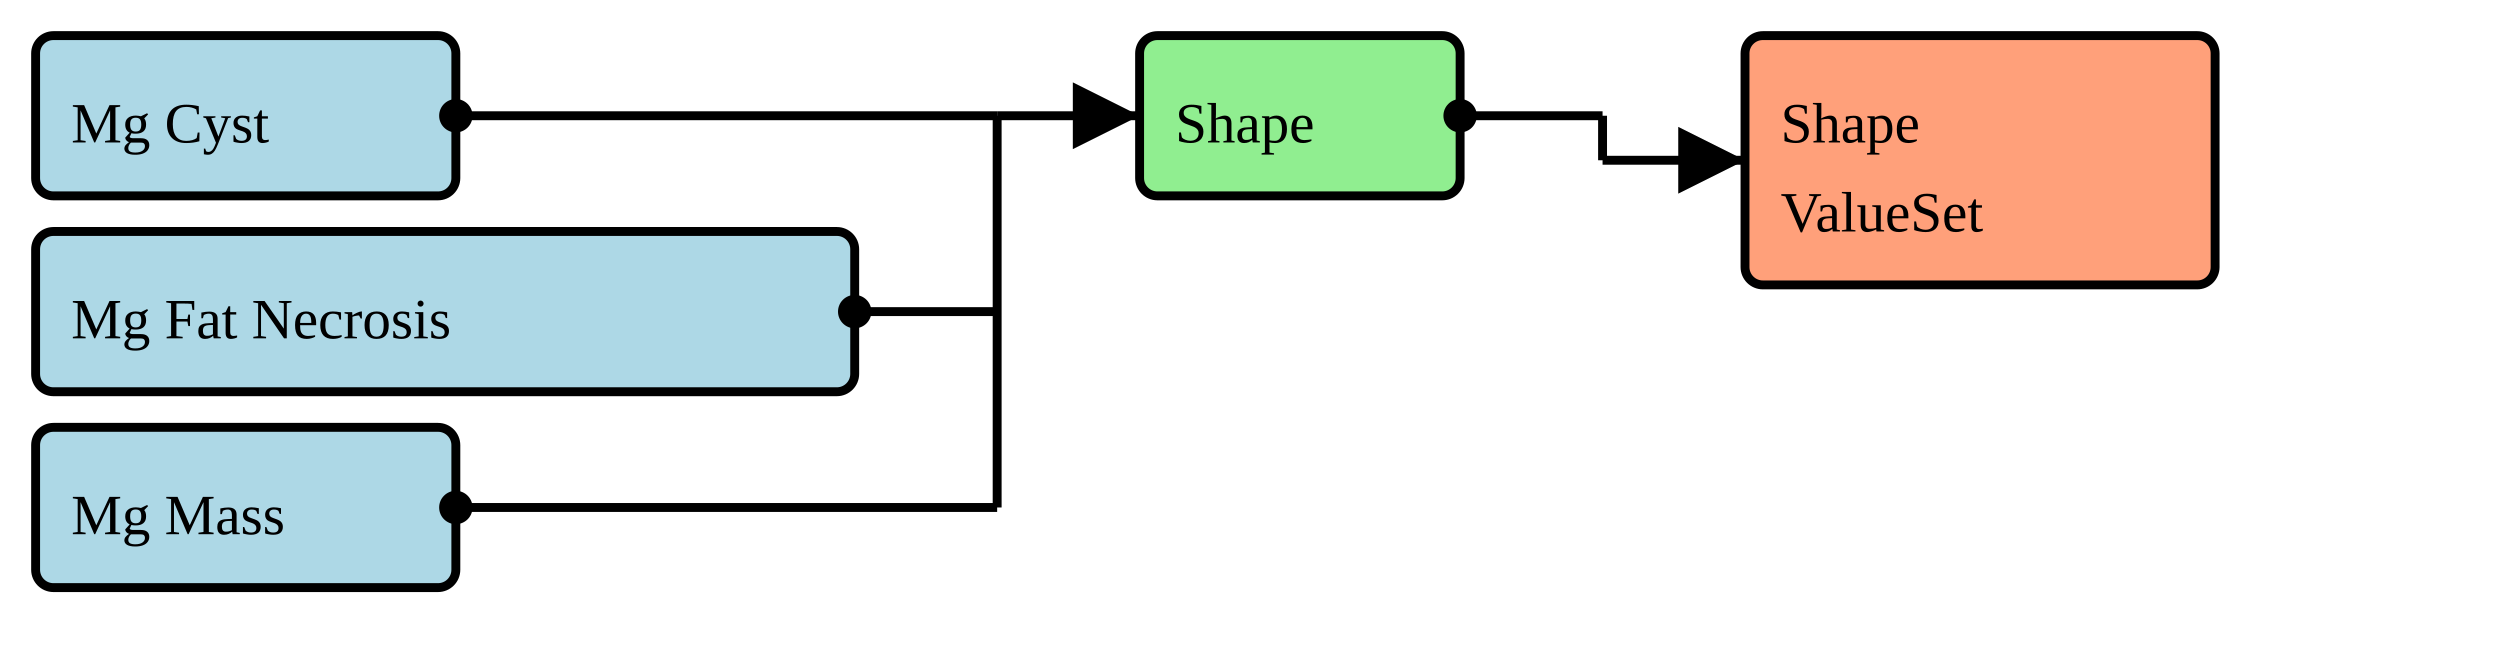
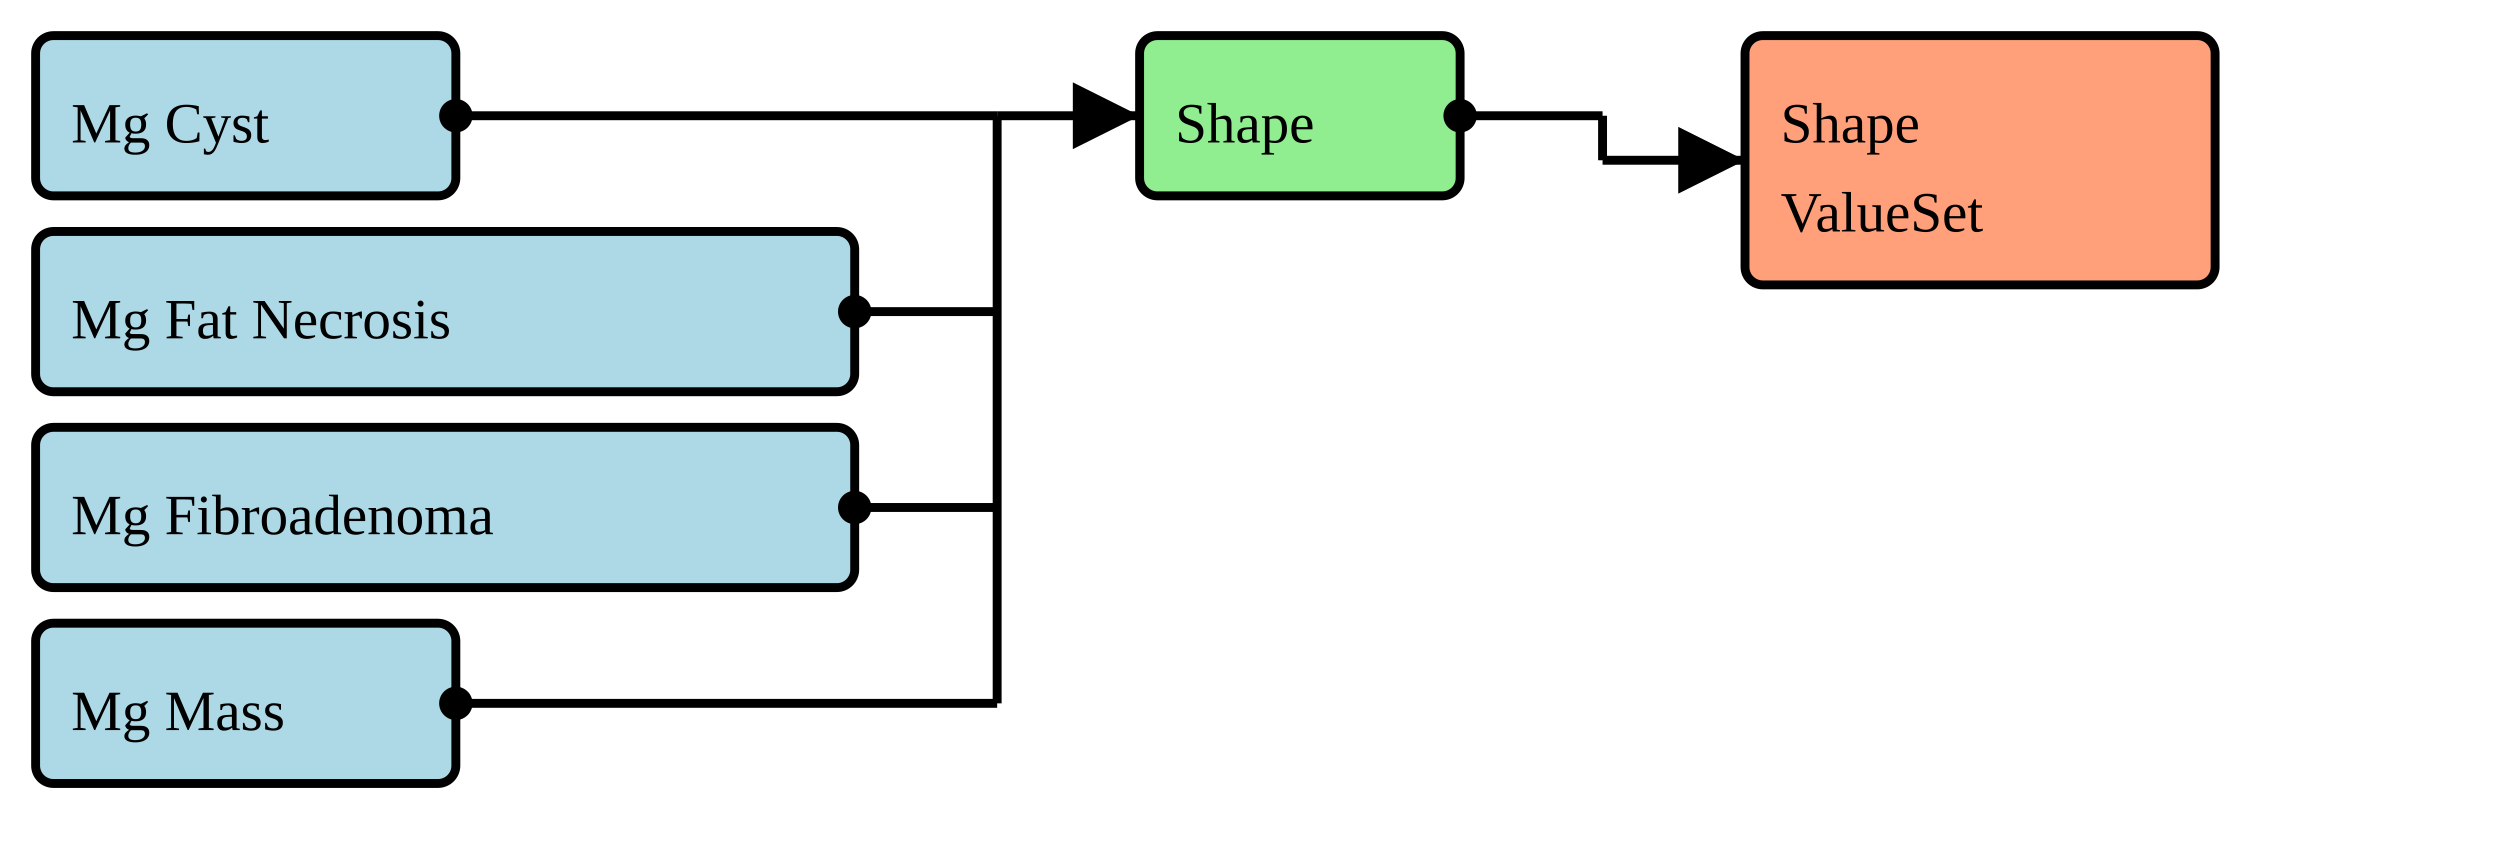
- <svg xmlns="http://www.w3.org/2000/svg" version="1.1" width="526.5" height="138.75">
+ <svg xmlns="http://www.w3.org/2000/svg" version="1.1" width="526.5" height="180">
  <defs>
    <marker id="arrowStart" markerWidth="3.75" markerHeight="3.75" markerUnits="px" refX="1.875" refY="1.875">
      <circle fill="Black" stroke-width="0" cx="1.875" cy="1.875" r="1.875" />
    </marker>
    <marker id="arrowEnd" markerWidth="7.5" markerHeight="7.5" markerUnits="px" refX="7.5" refY="3.75">
      <polygon fill="Black" stroke-width="0" points="0 0 7.5 3.75 0 7.5" />
    </marker>
  </defs>
  <g>
    <g>
      <rect fill="LightBlue" stroke="Black" stroke-width="1.875" x="7.5" y="7.5" width="88.5" height="33.75" rx="3.75" ry="3.75" />
      <a href="./StructureDefinition-BreastRadMammoCyst.html" target="_blank">
        <text x="15" y="30">Mg Cyst</text>
      </a>
    </g>
    <g>
      <rect fill="LightBlue" stroke="Black" stroke-width="1.875" x="7.5" y="48.75" width="172.5" height="33.75" rx="3.75" ry="3.75" />
      <a href="./StructureDefinition-BreastRadMammoFatNecrosis.html" target="_blank">
        <text x="15" y="71.25">Mg Fat Necrosis</text>
      </a>
    </g>
    <g>
-       <rect fill="LightBlue" stroke="Black" stroke-width="1.875" x="7.5" y="90" width="88.5" height="33.75" rx="3.75" ry="3.75" />
+       <rect fill="LightBlue" stroke="Black" stroke-width="1.875" x="7.5" y="90" width="172.5" height="33.75" rx="3.75" ry="3.75" />
+       <a href="./StructureDefinition-BreastRadMammoFibroadenoma.html" target="_blank">
+         <text x="15" y="112.5">Mg Fibroadenoma</text>
+       </a>
+     </g>
+     <g>
+       <rect fill="LightBlue" stroke="Black" stroke-width="1.875" x="7.5" y="131.25" width="88.5" height="33.75" rx="3.75" ry="3.75" />
      <a href="./StructureDefinition-BreastRadMammoMass.html" target="_blank">
-         <text x="15" y="112.5">Mg Mass</text>
+         <text x="15" y="153.75">Mg Mass</text>
      </a>
    </g>
    <line stroke="Black" stroke-width="1.875" marker-end="url(#arrowEnd)" x1="210" y1="24.375" x2="240" y2="24.375" />
    <line stroke="Black" stroke-width="1.875" marker-start="url(#arrowStart)" x1="96" y1="24.375" x2="210" y2="24.375" />
    <line stroke="Black" stroke-width="1.875" marker-start="url(#arrowStart)" x1="180" y1="65.625" x2="210" y2="65.625" />
-     <line stroke="Black" stroke-width="1.875" marker-start="url(#arrowStart)" x1="96" y1="106.875" x2="210" y2="106.875" />
-     <line stroke="Black" stroke-width="1.875" x1="210" y1="24.375" x2="210" y2="106.875" />
+     <line stroke="Black" stroke-width="1.875" marker-start="url(#arrowStart)" x1="180" y1="106.875" x2="210" y2="106.875" />
+     <line stroke="Black" stroke-width="1.875" marker-start="url(#arrowStart)" x1="96" y1="148.125" x2="210" y2="148.125" />
+     <line stroke="Black" stroke-width="1.875" x1="210" y1="24.375" x2="210" y2="148.125" />
  </g>
  <g>
    <g>
      <rect fill="LightGreen" stroke="Black" stroke-width="1.875" x="240" y="7.5" width="67.5" height="33.75" rx="3.75" ry="3.75" />
      <text x="247.5" y="30">Shape</text>
    </g>
    <line stroke="Black" stroke-width="1.875" marker-end="url(#arrowEnd)" x1="337.5" y1="33.75" x2="367.5" y2="33.75" />
    <line stroke="Black" stroke-width="1.875" marker-start="url(#arrowStart)" x1="307.5" y1="24.375" x2="337.5" y2="24.375" />
    <line stroke="Black" stroke-width="1.875" x1="337.5" y1="24.375" x2="337.5" y2="33.75" />
  </g>
  <g>
    <g>
      <rect fill="LightSalmon" stroke="Black" stroke-width="1.875" x="367.5" y="7.5" width="99" height="52.5" rx="3.75" ry="3.75" />
      <a href="./ValueSet-MammoShapeVS.html" target="_blank">
        <text x="375" y="30">Shape</text>
      </a>
      <a href="./ValueSet-MammoShapeVS.html" target="_blank">
        <text x="375" y="48.75">ValueSet</text>
      </a>
    </g>
  </g>
</svg>
